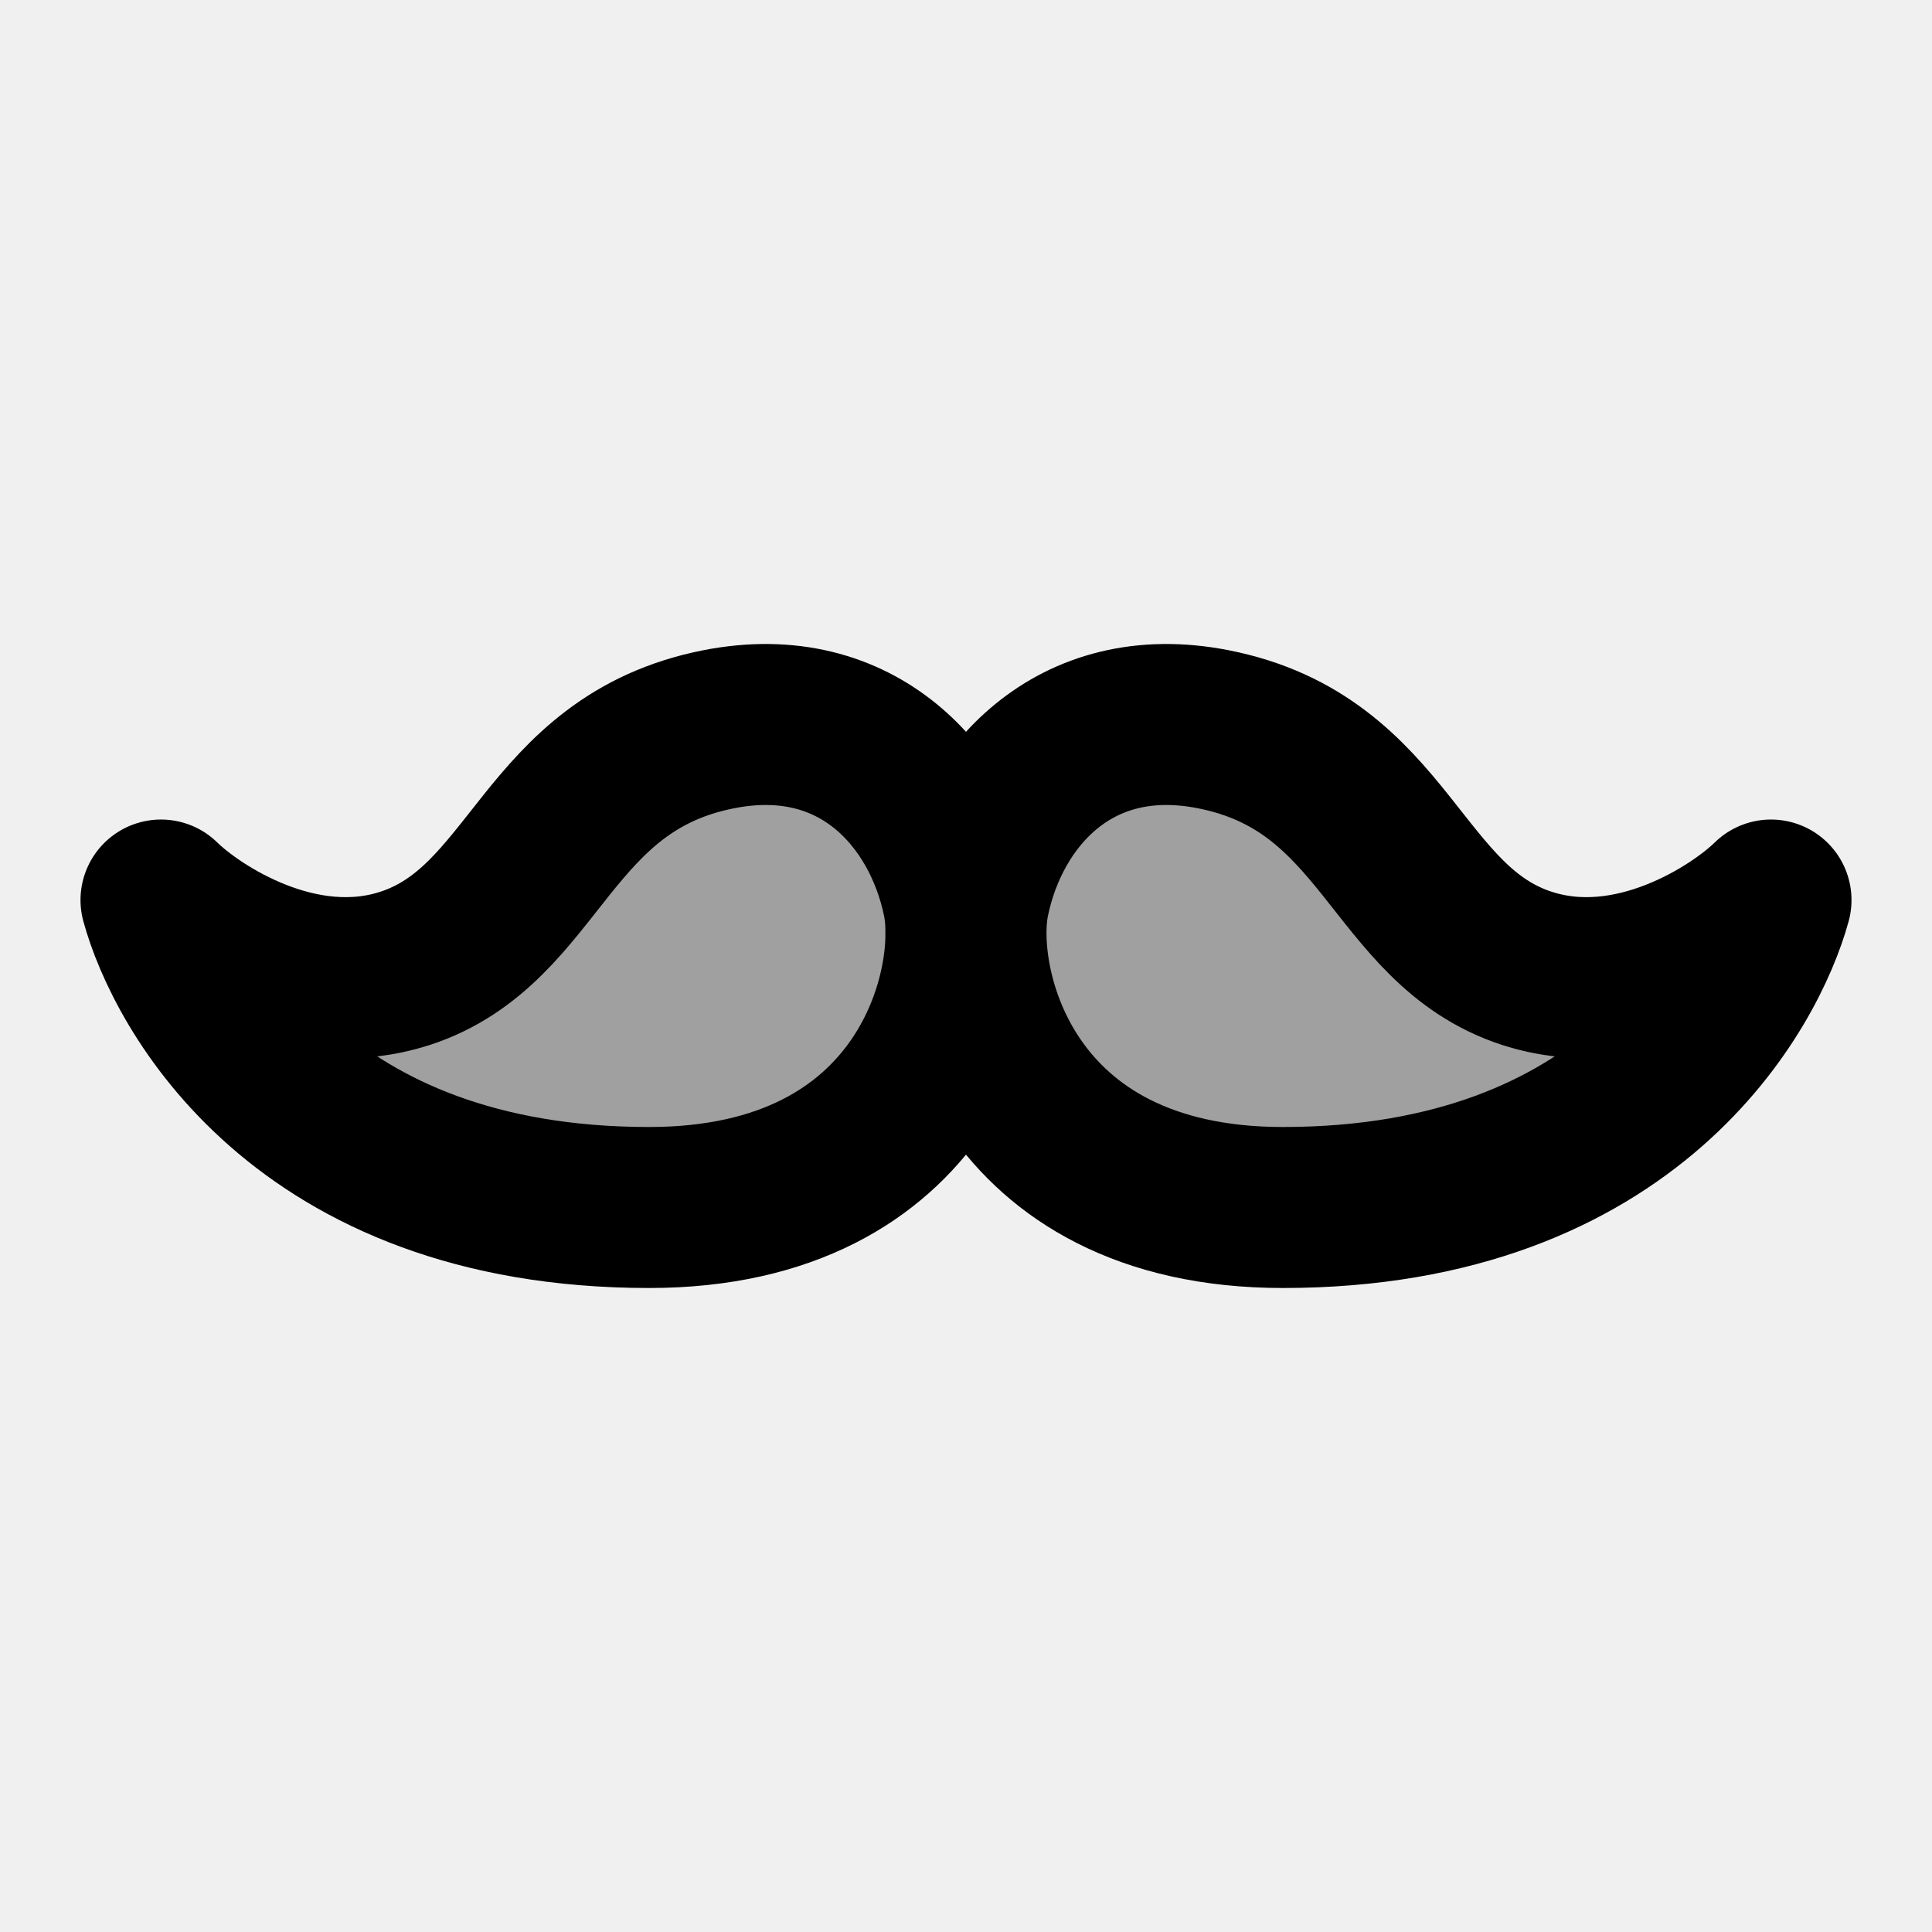
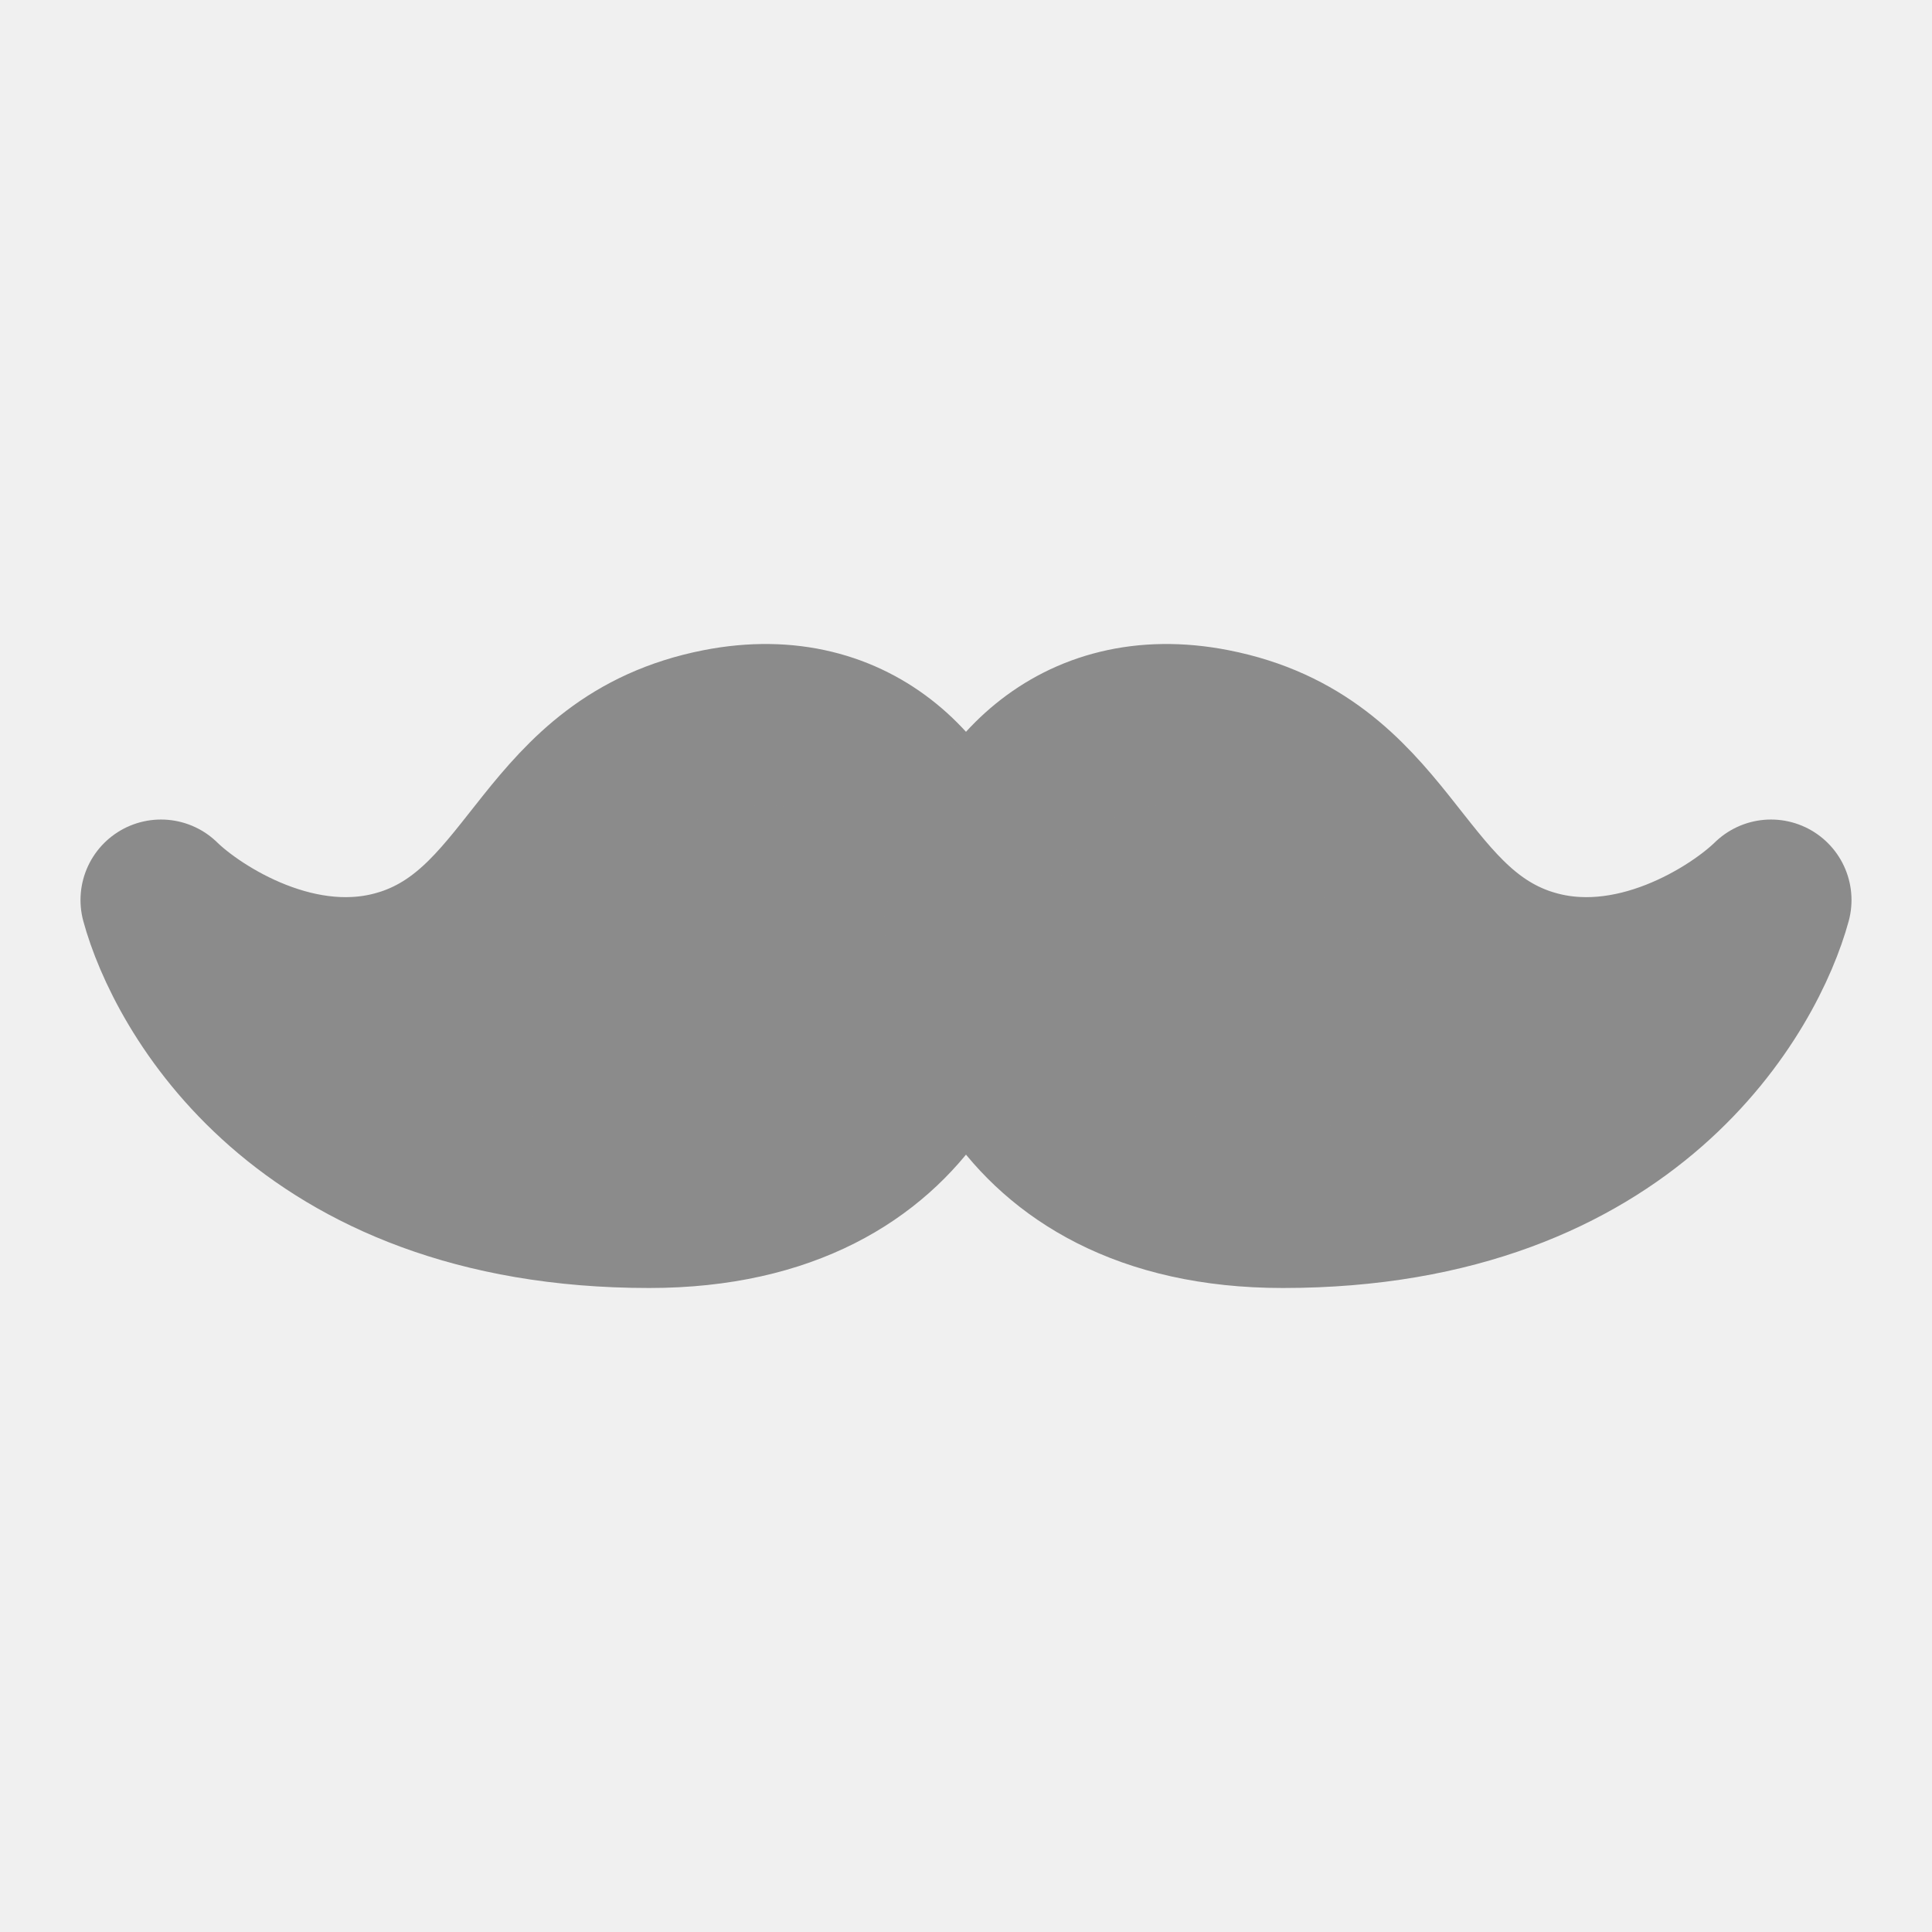
<svg xmlns="http://www.w3.org/2000/svg" viewBox="0 0 48 48" width="24" height="24" style="opacity:1;">
  <defs>
    <mask id="SVGMCjPsdKX">
-       <g fill="#555" stroke="#fff" stroke-linejoin="round" stroke-width="4">
+       <g fill="#6b6b6b" stroke="#6b6b6b" stroke-linejoin="round" stroke-width="4">
        <path d="M10.064 24.059c3.287-1.074 3.465-5.093 7.797-5.942c3.465-.679 5.547 1.709 6.064 4.244c.433 2.122-.866 7.639-7.797 7.639C7.465 30 4.578 24.483 4 22.361c.866.849 3.465 2.546 6.064 1.697Z" />
        <path d="M37.936 24.059c-3.288-1.074-3.465-5.093-7.797-5.942c-3.465-.679-5.547 1.709-6.064 4.244c-.433 2.122.866 7.639 7.797 7.639c8.663 0 11.55-5.517 12.128-7.639c-.866.849-3.465 2.546-6.064 1.697Z" />
      </g>
    </mask>
  </defs>
  <path fill="currentColor" d="M0 0h48v48H0z" mask="url(#SVGMCjPsdKX)" />
</svg>
